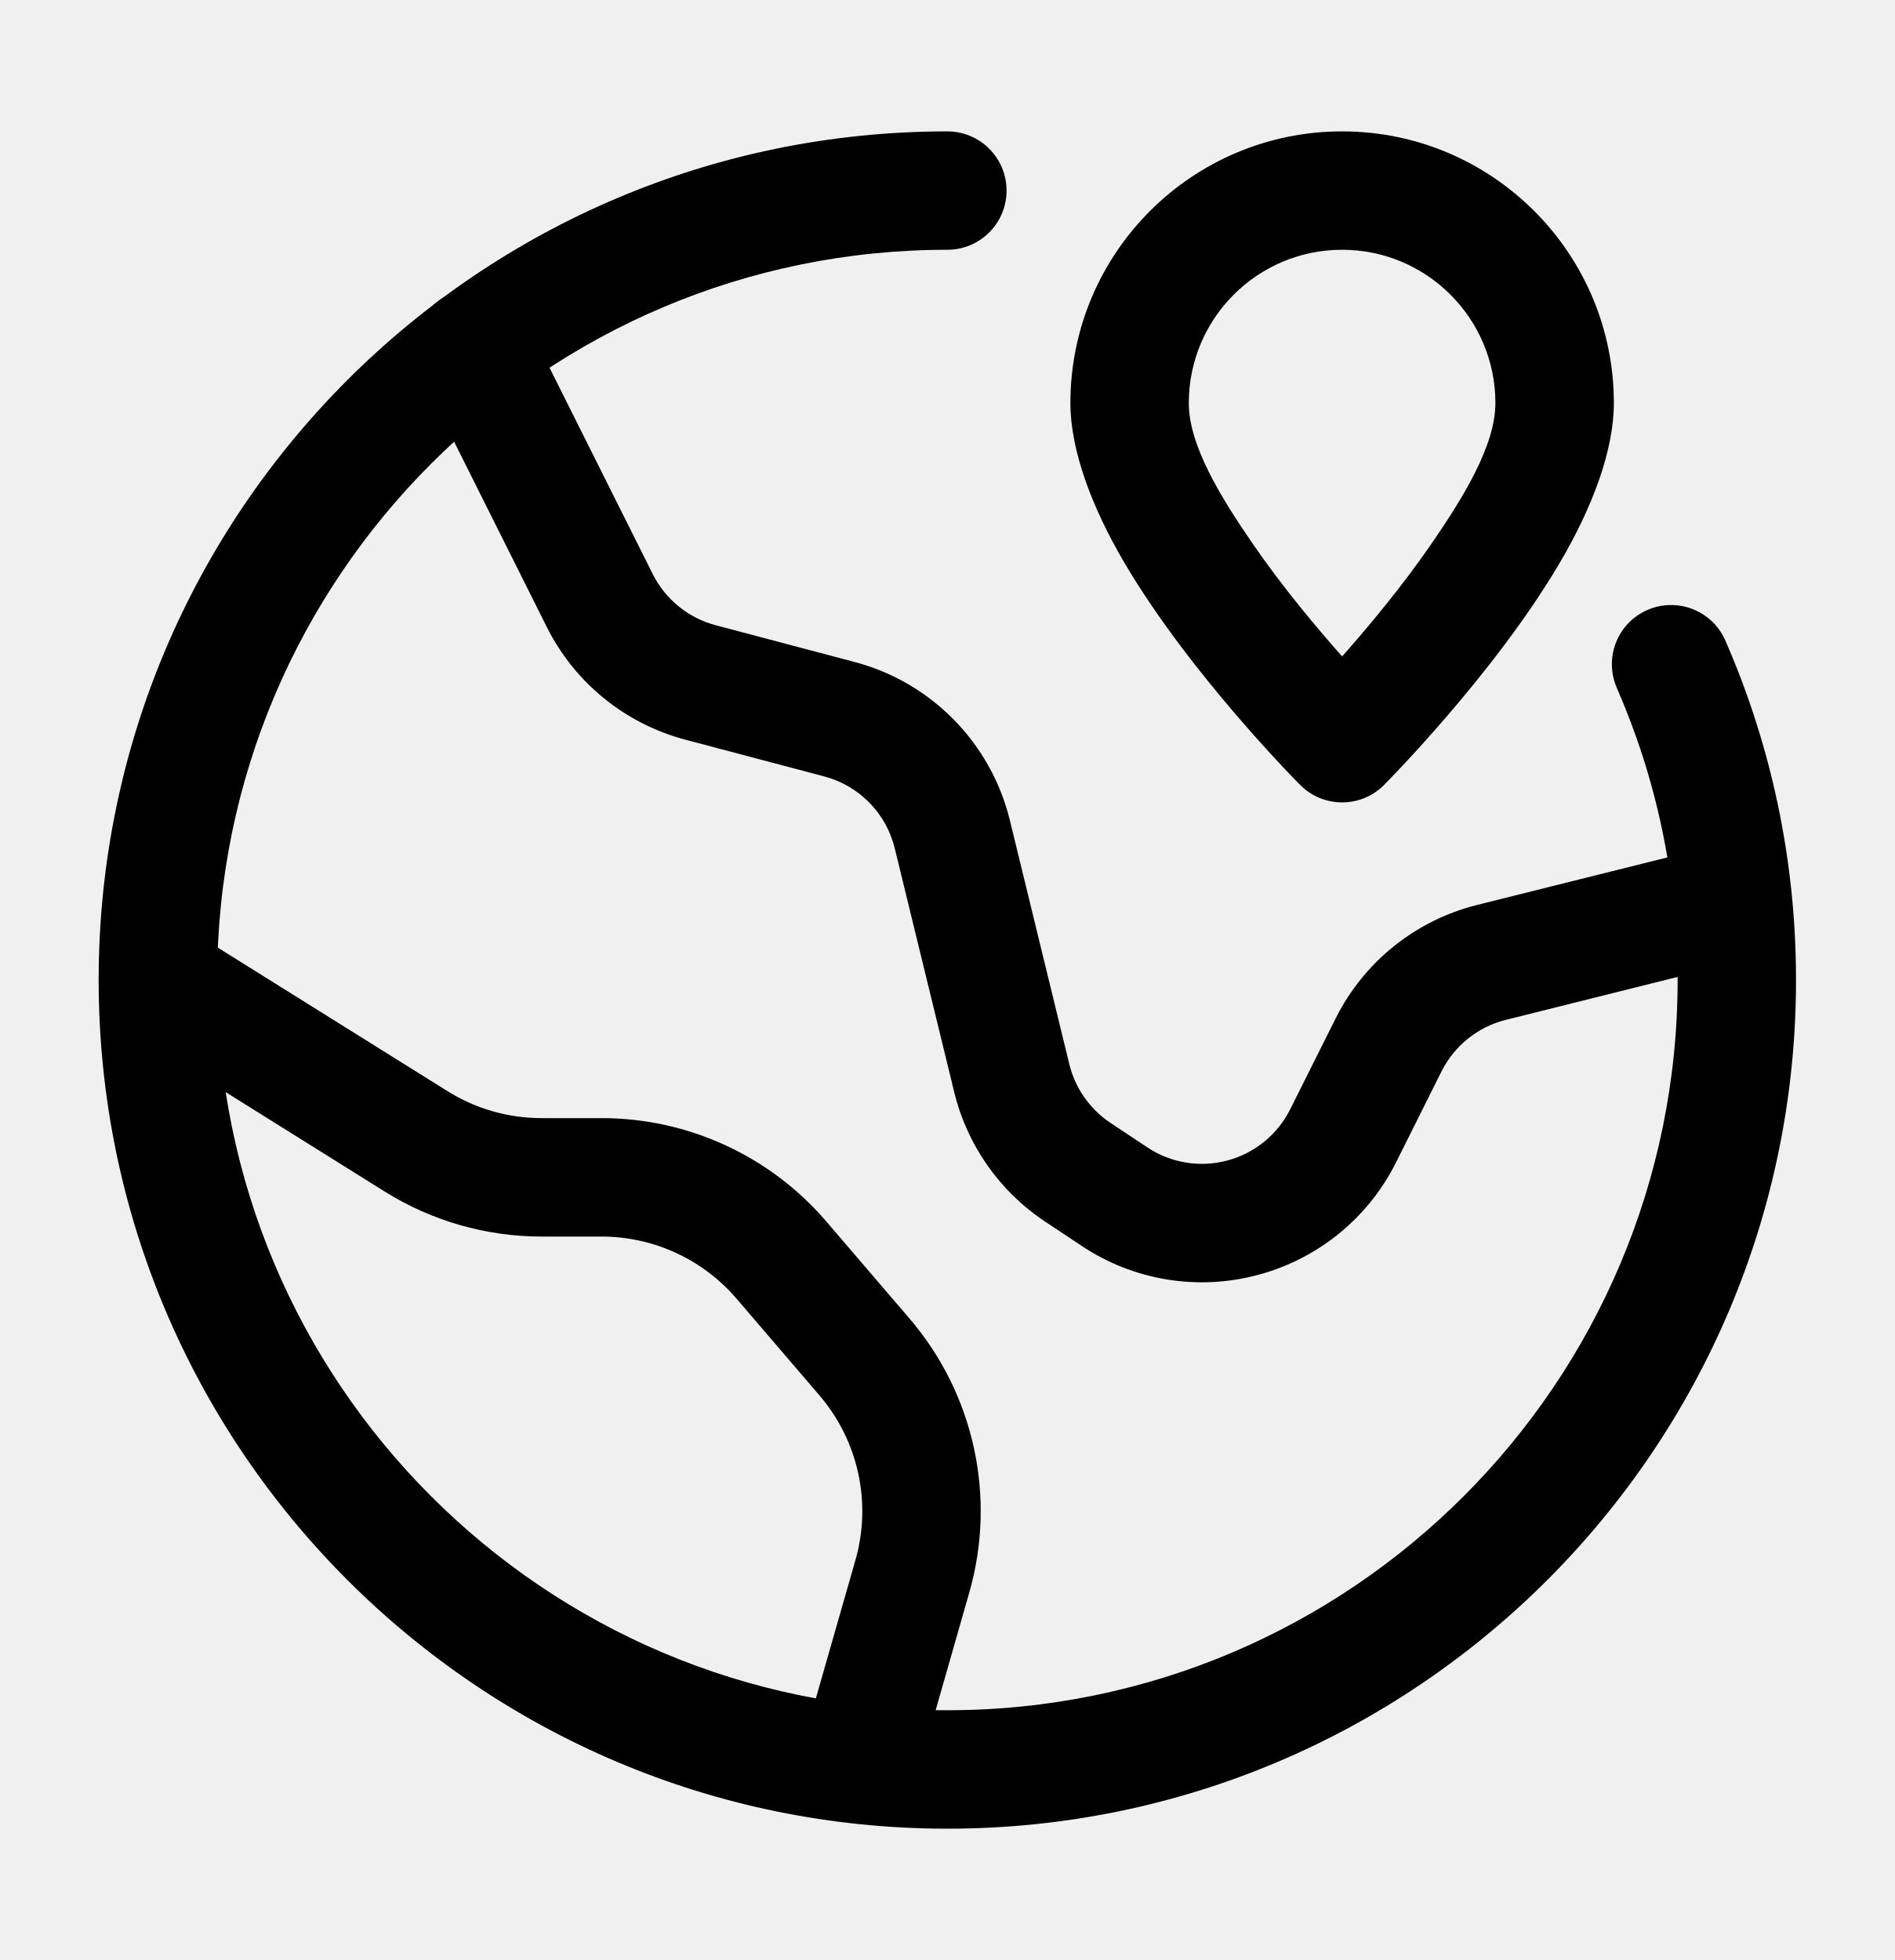
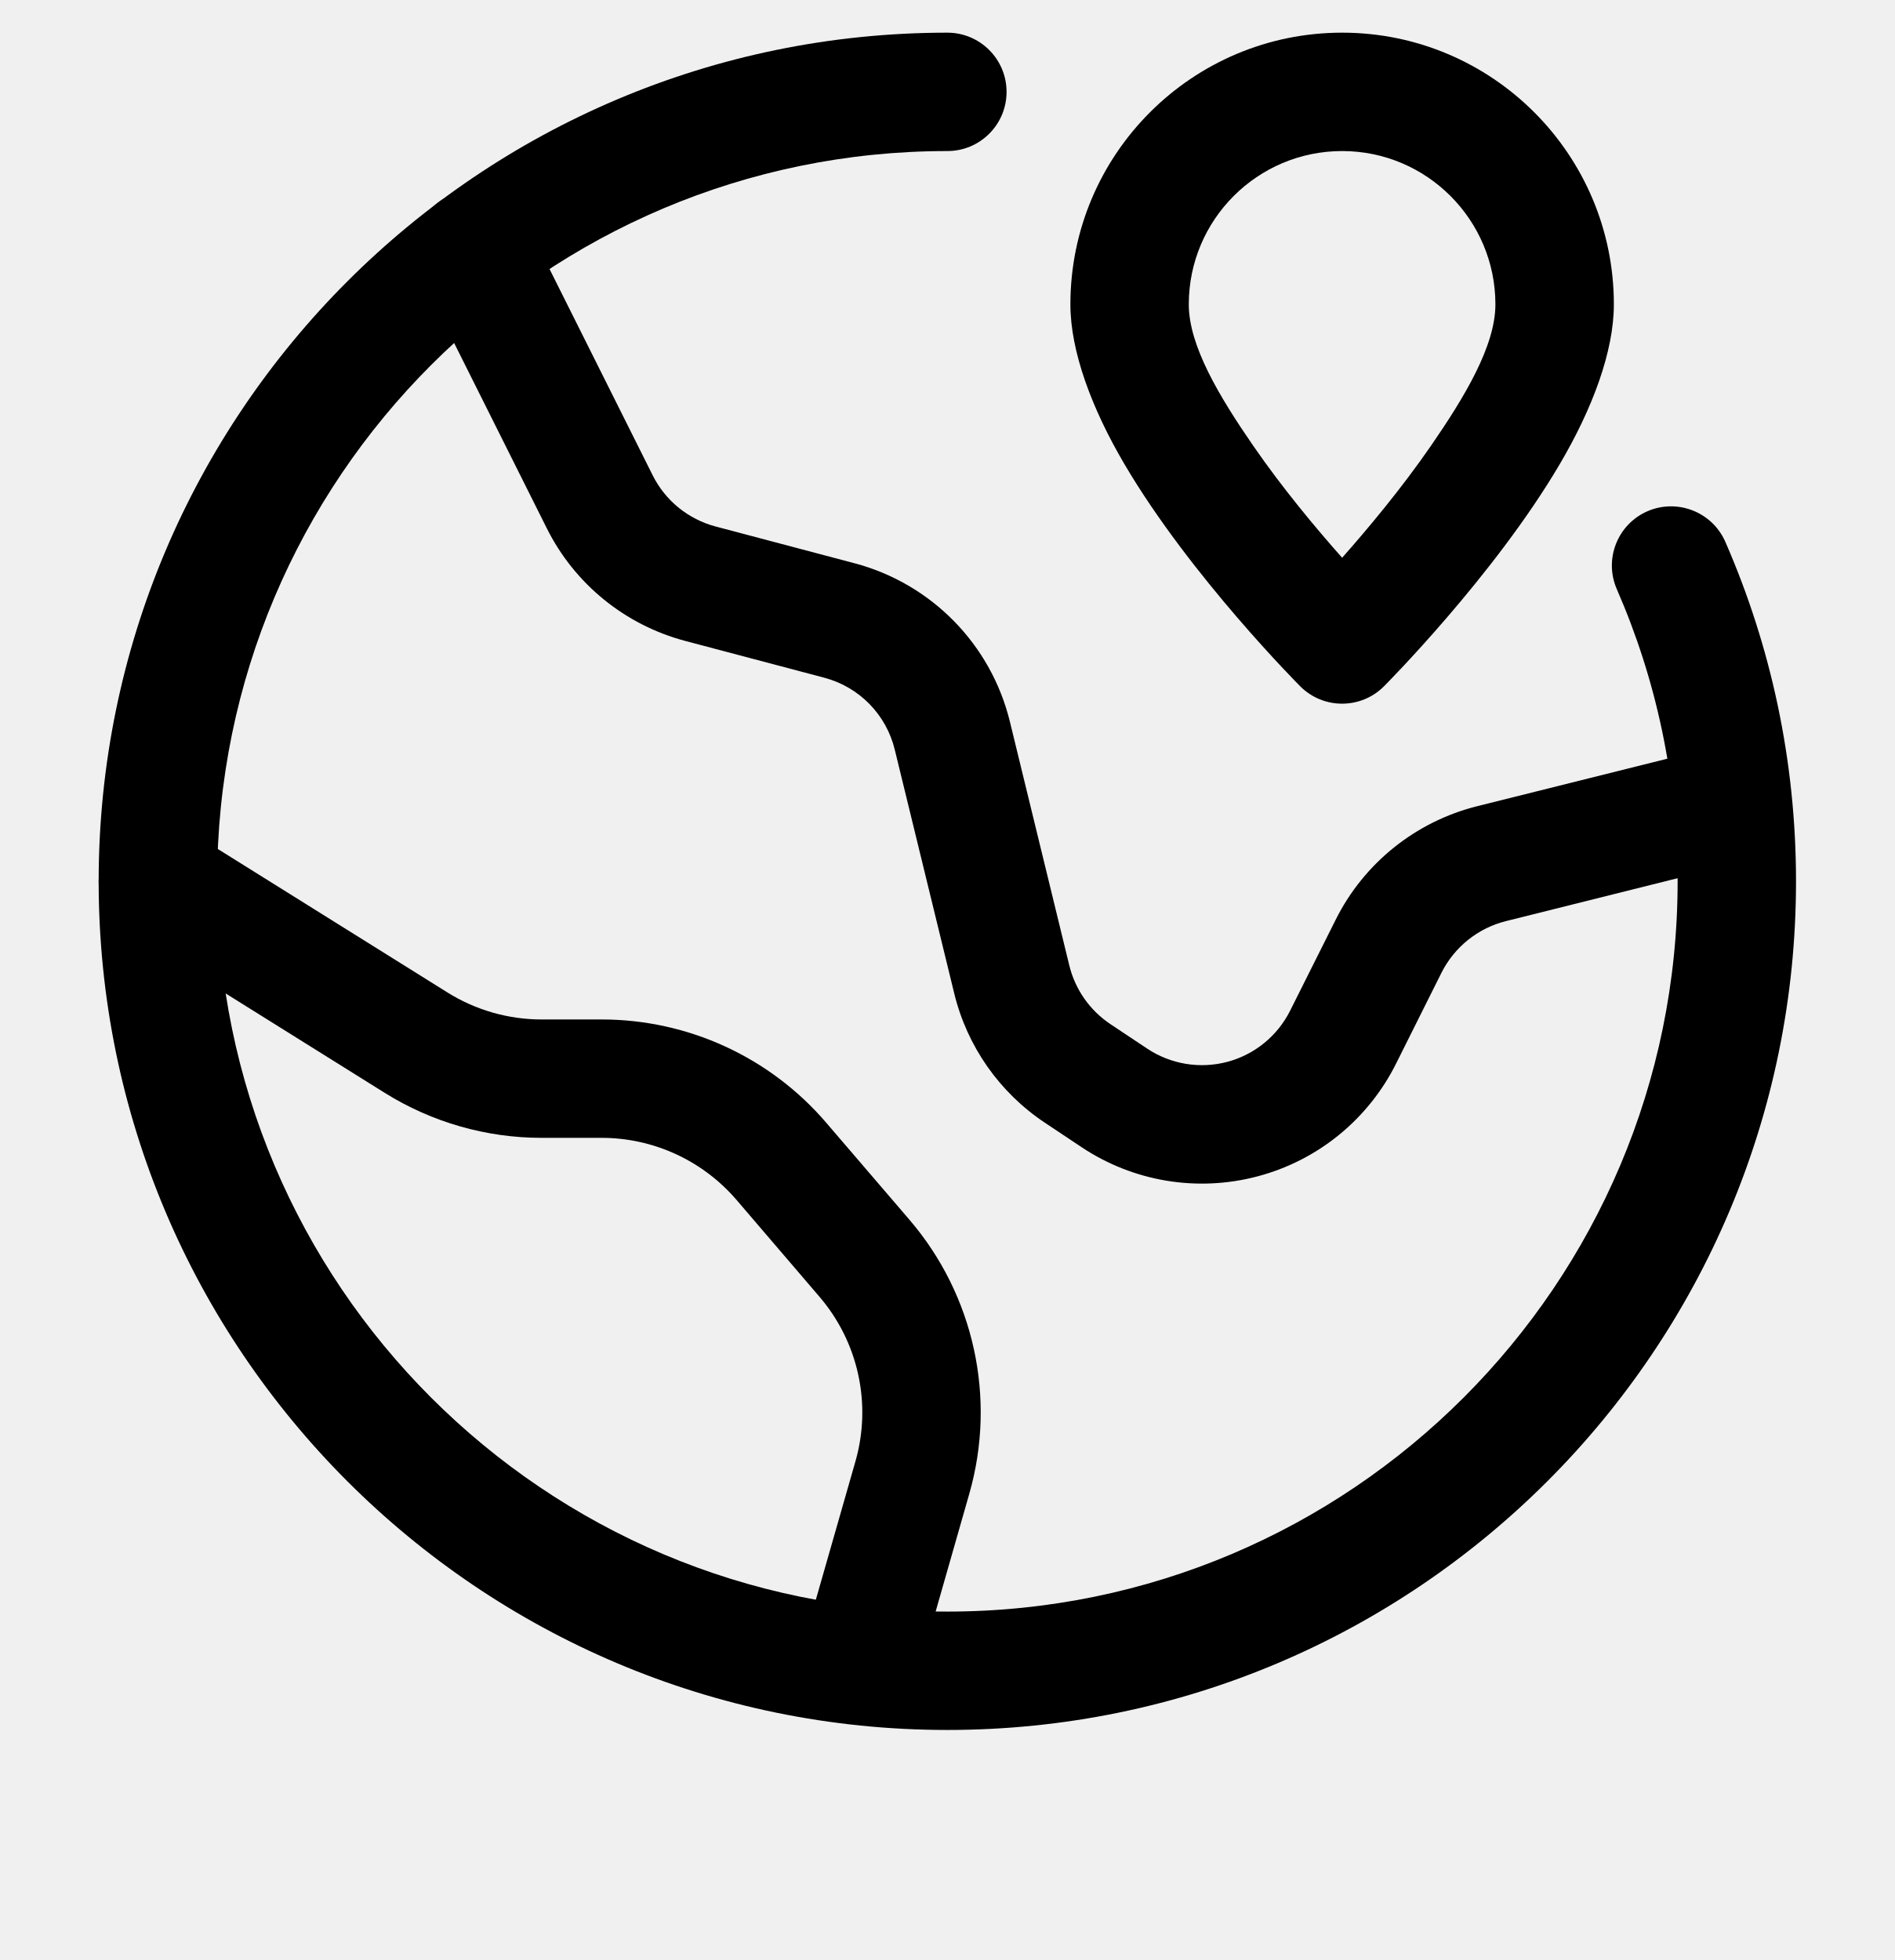
<svg xmlns="http://www.w3.org/2000/svg" width="29" height="30" viewBox="0 0 29 30" fill="none">
-   <path fill-rule="evenodd" clip-rule="evenodd" d="M24.747 10.531C25.345 11.9 25.677 13.411 25.677 15C25.677 21.169 20.669 26.177 14.5 26.177C8.331 26.177 3.323 21.169 3.323 15C3.323 8.832 8.331 3.823 14.5 3.823C15 3.823 15.406 3.417 15.406 2.917C15.406 2.417 15 2.011 14.5 2.011C7.331 2.011 1.51 7.831 1.51 15C1.51 22.169 7.331 27.99 14.5 27.99C21.669 27.99 27.489 22.169 27.489 15C27.489 13.153 27.103 11.396 26.407 9.803C26.206 9.345 25.671 9.136 25.213 9.337C24.755 9.537 24.546 10.072 24.747 10.531Z" fill="black" />
-   <path fill-rule="evenodd" clip-rule="evenodd" d="M20.542 2.011C18.246 2.011 16.383 3.874 16.383 6.17C16.383 6.888 16.708 7.761 17.21 8.614C18.219 10.331 19.901 12.016 19.901 12.016C20.255 12.37 20.828 12.37 21.182 12.016C21.182 12.016 22.864 10.331 23.873 8.614C24.376 7.761 24.701 6.888 24.701 6.17C24.701 3.874 22.837 2.011 20.542 2.011ZM20.542 3.823C21.837 3.823 22.888 4.874 22.888 6.17C22.888 6.808 22.413 7.592 21.903 8.332C21.448 8.991 20.934 9.605 20.542 10.047C20.149 9.605 19.635 8.991 19.18 8.332C18.67 7.592 18.195 6.808 18.195 6.17C18.195 4.874 19.246 3.823 20.542 3.823Z" fill="black" />
-   <path fill-rule="evenodd" clip-rule="evenodd" d="M1.937 15.768L5.888 18.238C6.608 18.688 7.441 18.927 8.289 18.927H9.207C10.001 18.927 10.755 19.274 11.273 19.877L12.543 21.359C13.137 22.053 13.344 22.998 13.094 23.875C12.77 25.006 12.42 26.23 12.42 26.23C12.283 26.711 12.562 27.212 13.043 27.35C13.524 27.488 14.025 27.209 14.163 26.728C14.163 26.728 14.512 25.504 14.836 24.373C15.254 22.911 14.91 21.335 13.919 20.18C13.504 19.695 13.047 19.164 12.648 18.697C11.787 17.692 10.531 17.114 9.207 17.114H8.289C7.78 17.114 7.281 16.972 6.849 16.701L2.896 14.231C2.472 13.967 1.913 14.095 1.648 14.52C1.384 14.944 1.512 15.504 1.937 15.768Z" fill="black" />
-   <path fill-rule="evenodd" clip-rule="evenodd" d="M6.439 5.738C6.439 5.738 7.662 8.184 8.368 9.595C8.794 10.449 9.568 11.078 10.491 11.322L12.615 11.884C13.15 12.025 13.565 12.448 13.695 12.986L14.605 16.716C14.802 17.525 15.296 18.231 15.99 18.694L16.553 19.068C17.346 19.598 18.328 19.761 19.249 19.515C20.171 19.271 20.942 18.643 21.368 17.79L22.063 16.399C22.261 16.005 22.62 15.716 23.048 15.61C23.048 15.609 26.42 14.767 26.42 14.767C26.905 14.645 27.201 14.153 27.079 13.667C26.958 13.183 26.466 12.887 25.98 13.009L22.608 13.851C21.668 14.086 20.876 14.721 20.443 15.588L19.747 16.979C19.553 17.367 19.203 17.652 18.784 17.763C18.366 17.875 17.918 17.801 17.558 17.56L16.995 17.186C16.68 16.976 16.455 16.654 16.366 16.287L15.457 12.557C15.168 11.374 14.256 10.443 13.078 10.132L10.954 9.57C10.534 9.459 10.183 9.173 9.989 8.784C9.282 7.373 8.061 4.928 8.061 4.928C7.837 4.48 7.292 4.299 6.845 4.522C6.397 4.746 6.216 5.291 6.439 5.738Z" fill="black" />
+   <g clip-path="url(#clip0_83_59)">
+     <path fill-rule="evenodd" clip-rule="evenodd" d="M24.747 9.02C25.345 10.389 25.677 11.901 25.677 13.49C25.677 19.658 20.669 24.667 14.5 24.667C8.331 24.667 3.323 19.658 3.323 13.49C3.323 7.321 8.331 2.312 14.5 2.312C15 2.312 15.406 1.907 15.406 1.406C15.406 0.906 15 0.5 14.5 0.5C7.331 0.5 1.51 6.321 1.51 13.49C1.51 20.659 7.331 26.479 14.5 26.479C21.669 26.479 27.489 20.659 27.489 13.49C27.489 11.642 27.103 9.885 26.407 8.293C26.206 7.835 25.671 7.626 25.213 7.826C24.755 8.027 24.546 8.561 24.747 9.02Z" fill="black" />
+     <path fill-rule="evenodd" clip-rule="evenodd" d="M20.542 0.5C18.246 0.5 16.383 2.363 16.383 4.659C16.383 5.377 16.708 6.25 17.21 7.104C18.219 8.821 19.901 10.505 19.901 10.505C20.255 10.859 20.828 10.859 21.182 10.505C21.182 10.505 22.864 8.821 23.873 7.104C24.376 6.25 24.701 5.377 24.701 4.659C24.701 2.363 22.837 0.5 20.542 0.5ZM20.542 2.312C21.837 2.312 22.888 3.364 22.888 4.659C22.888 5.297 22.413 6.081 21.903 6.821C21.448 7.481 20.934 8.094 20.542 8.537C20.149 8.094 19.635 7.481 19.18 6.821C18.67 6.081 18.195 5.297 18.195 4.659C18.195 3.364 19.246 2.312 20.542 2.312Z" fill="black" />
+     <path fill-rule="evenodd" clip-rule="evenodd" d="M1.937 14.258L5.888 16.727C6.608 17.177 7.441 17.416 8.289 17.416H9.207C10.001 17.416 10.755 17.763 11.273 18.366L12.543 19.849C13.137 20.542 13.344 21.487 13.094 22.364C12.77 23.495 12.42 24.719 12.42 24.719C12.283 25.2 12.562 25.702 13.043 25.84C13.524 25.977 14.025 25.698 14.163 25.217C14.163 25.217 14.512 23.993 14.836 22.862C15.254 21.4 14.91 19.824 13.919 18.669C13.504 18.185 13.047 17.653 12.648 17.187C11.787 16.181 10.531 15.604 9.207 15.604H8.289C7.78 15.604 7.281 15.461 6.849 15.191L2.896 12.721C2.472 12.456 1.913 12.584 1.648 13.009C1.384 13.434 1.512 13.993 1.937 14.258Z" fill="black" />
+     <path fill-rule="evenodd" clip-rule="evenodd" d="M6.439 4.227C6.439 4.227 7.662 6.673 8.368 8.084C8.794 8.939 9.568 9.567 10.491 9.811L12.615 10.373C13.15 10.514 13.565 10.937 13.695 11.475L14.605 15.205C14.802 16.015 15.296 16.72 15.99 17.183L16.553 17.558C17.346 18.087 18.328 18.25 19.249 18.005C20.171 17.761 20.942 17.132 21.368 16.279L22.063 14.888C22.261 14.495 22.62 14.206 23.048 14.099C23.048 14.098 26.42 13.256 26.42 13.256C26.905 13.134 27.201 12.642 27.079 12.156C26.958 11.672 26.466 11.376 25.98 11.498L22.608 12.34C21.668 12.576 20.876 13.21 20.443 14.078L19.747 15.468C19.553 15.856 19.203 16.142 18.784 16.253C18.366 16.364 17.918 16.29 17.558 16.05L16.995 15.675C16.68 15.465 16.455 15.143 16.366 14.776L15.457 11.046C15.168 9.863 14.256 8.933 13.078 8.621L10.954 8.059C10.534 7.948 10.183 7.663 9.989 7.274C9.282 5.862 8.061 3.418 8.061 3.418C7.837 2.969 7.292 2.788 6.845 3.012C6.397 3.235 6.216 3.78 6.439 4.227Z" fill="black" />
+   </g>
+   <defs>
+     <clipPath id="clip0_83_59">
+       <rect width="29" height="29" fill="white" transform="translate(0 0.5)" />
+     </clipPath>
+   </defs>
</svg>
